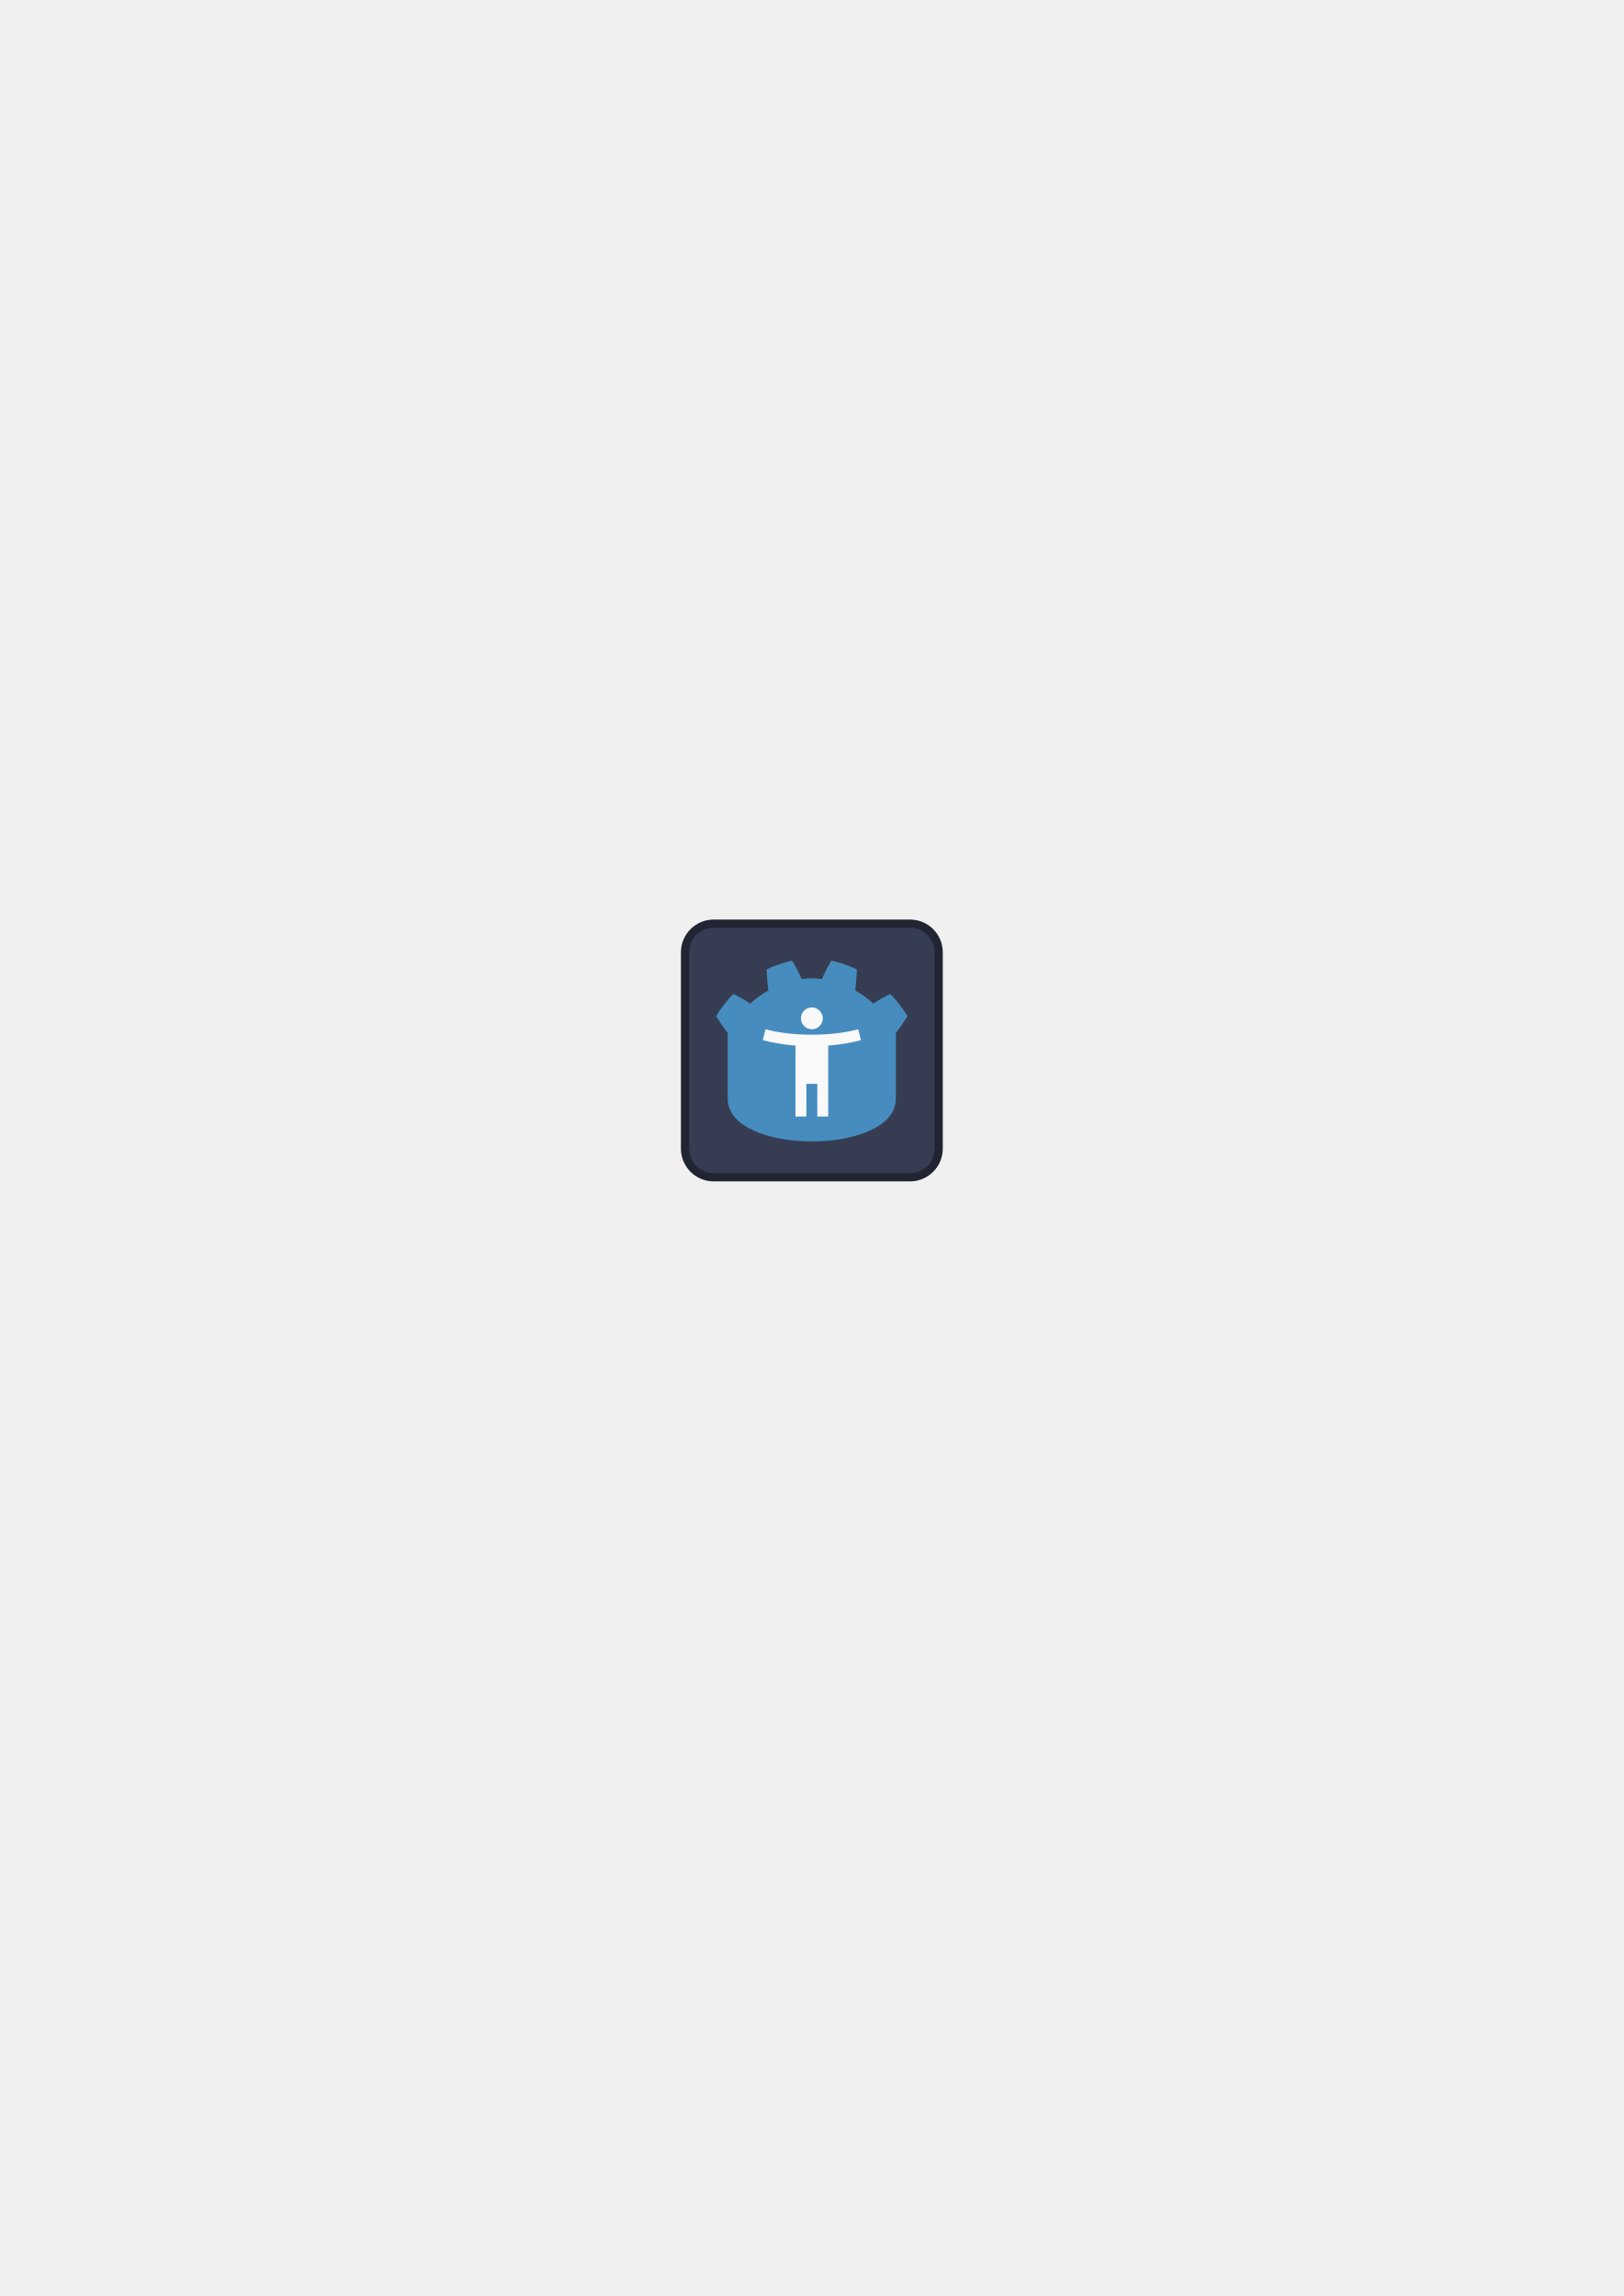
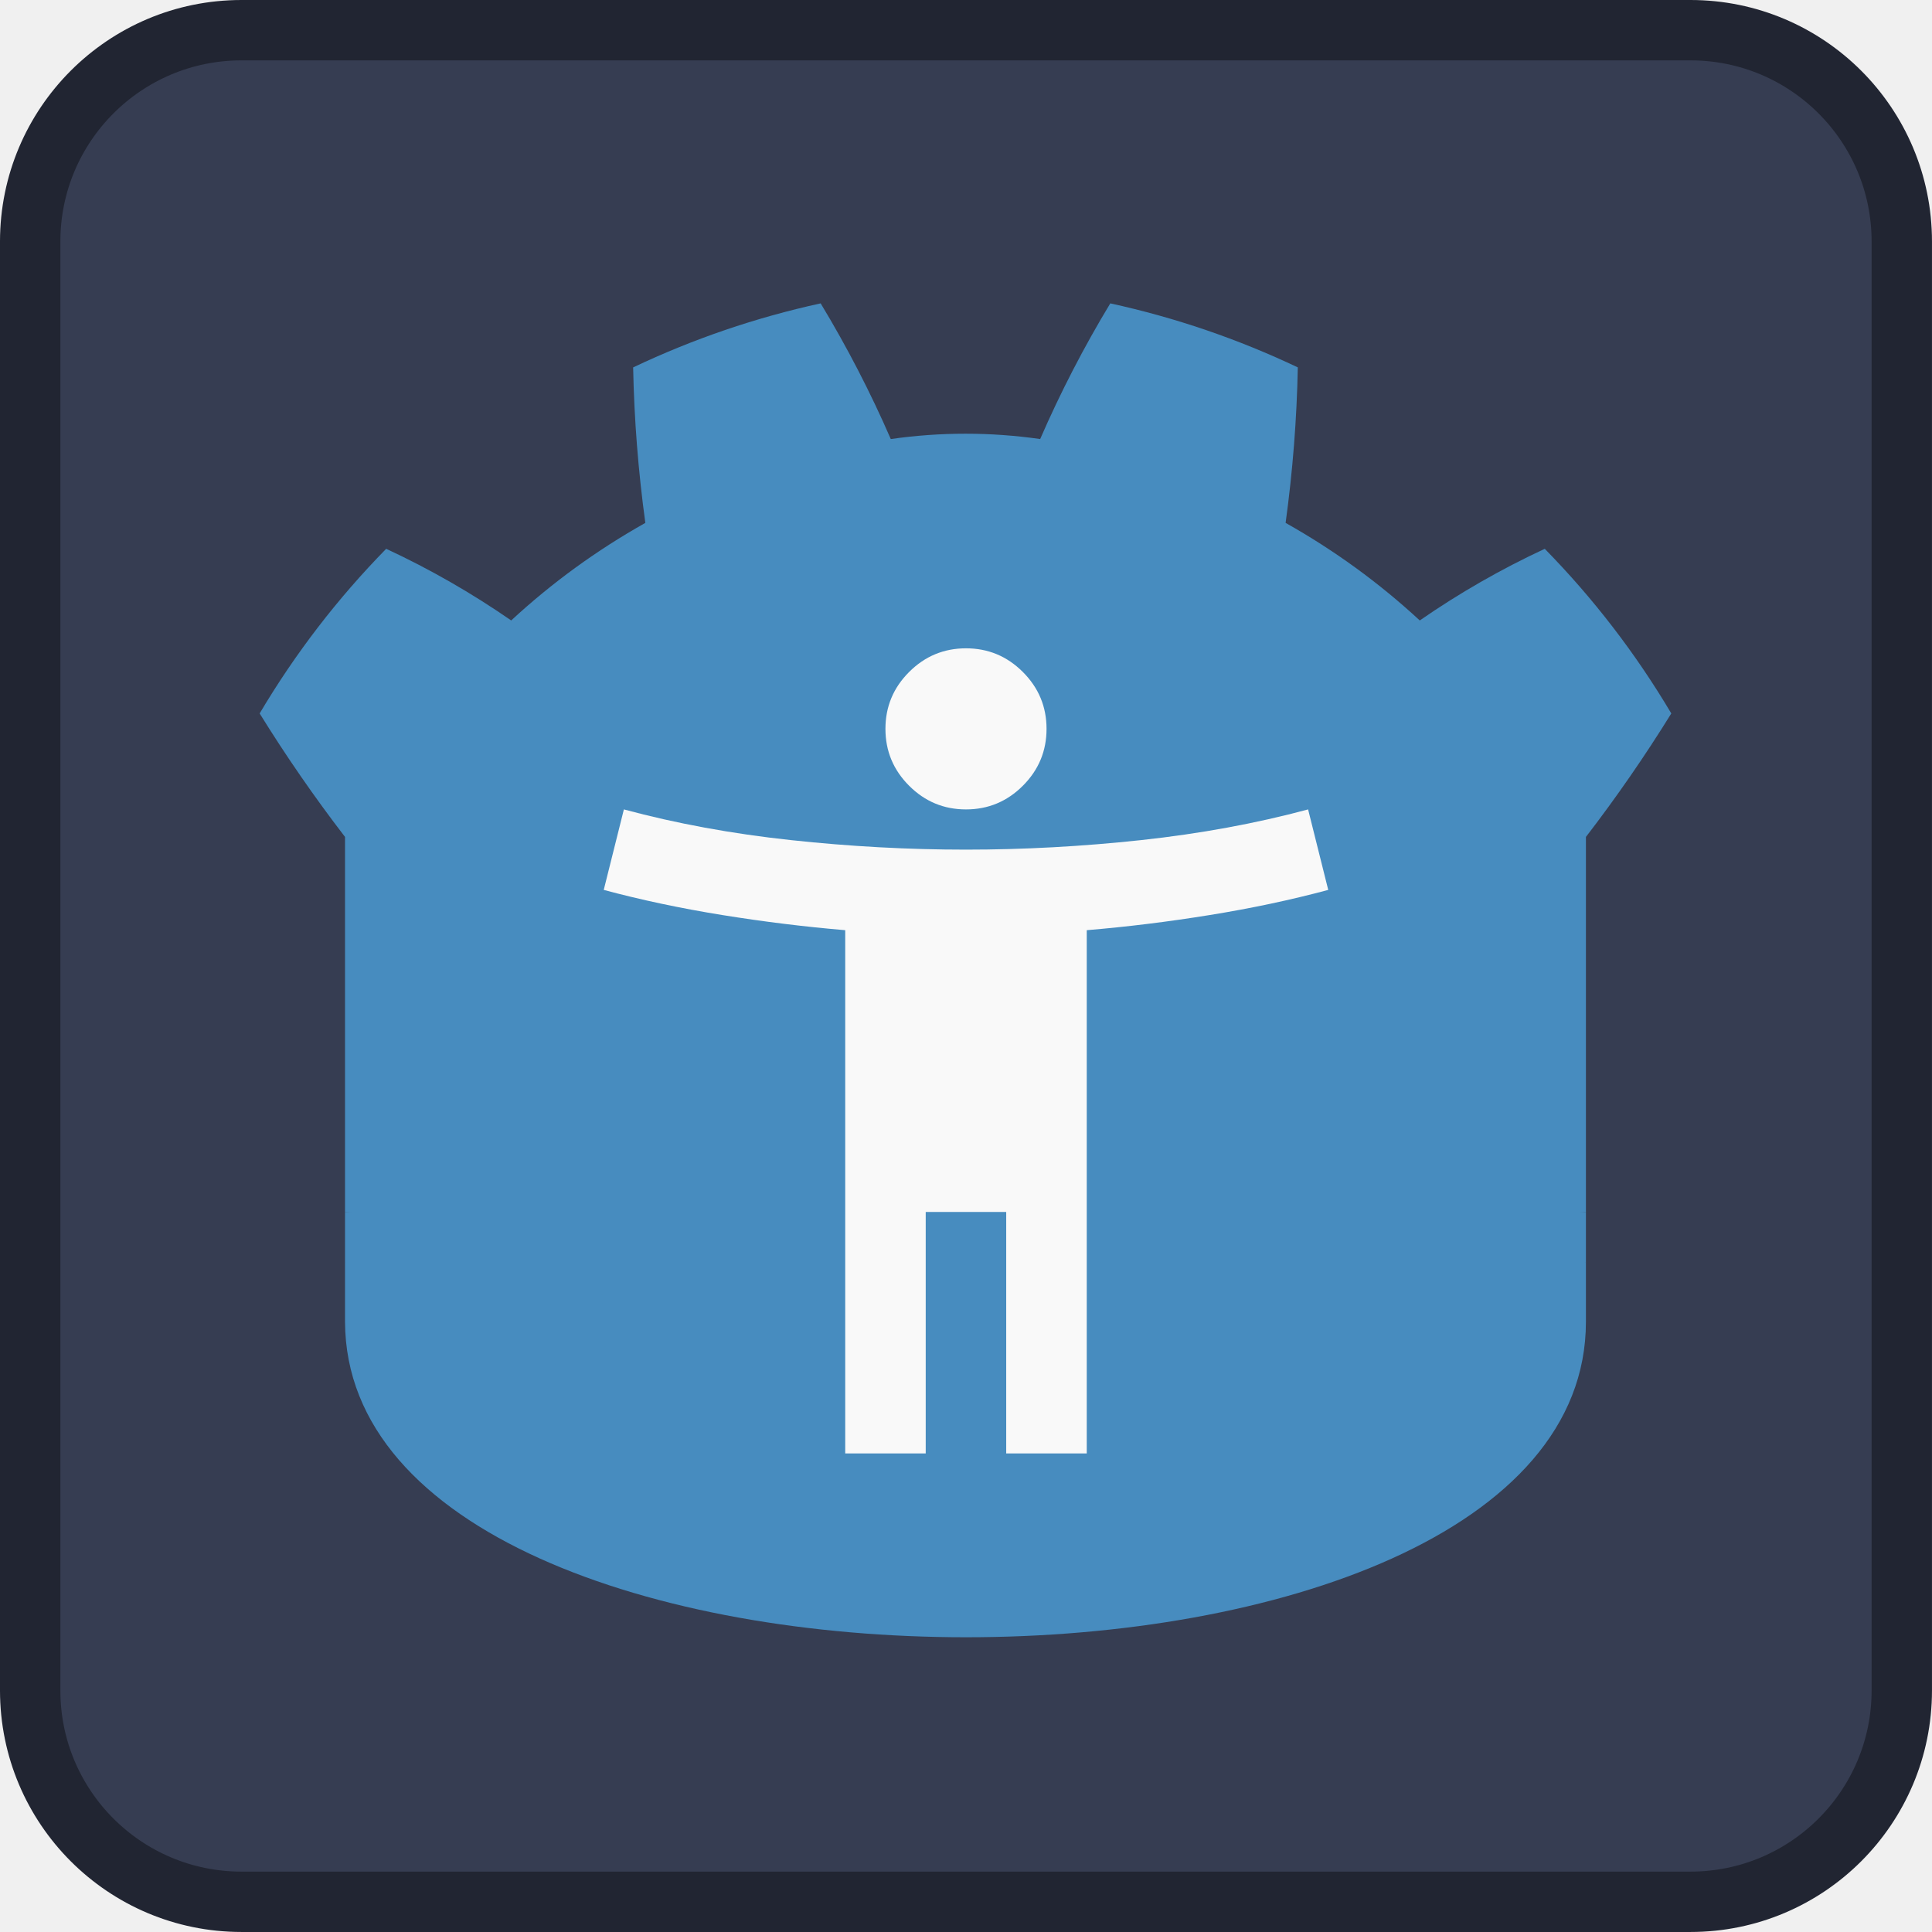
- <svg xmlns="http://www.w3.org/2000/svg" width="210mm" height="297mm" viewBox="0 0 210 297" version="1.1" id="svg1" xml:space="preserve">
+ <svg xmlns="http://www.w3.org/2000/svg" width="33.867mm" height="33.867mm" viewBox="0 0 33.867 33.867" version="1.1" id="svg1" xml:space="preserve">
  <defs id="defs1" />
-   <g id="layer1">
+   <g id="layer1" transform="translate(-88.06666,-118.9513)">
    <g id="g2">
      <g id="g1" transform="matrix(-0.2645833,0,0,0.2645833,121.9333,118.9513)">
        <rect width="124" height="124" x="2" y="2" fill="#363d52" stroke="#212532" stroke-width="4" rx="14" id="rect1" ry="14" />
        <g fill="#ffffff" transform="matrix(0.101,0,0,0.101,12.322,12.322)" id="g4">
          <path d="m 105,673 v 33 q 407,354 814,0 v -33 z" id="path1-1" style="fill:#478cbf;fill-opacity:1" />
          <path fill="#478cbf" d="m 105,673 152,14 q 12,1 15,14 l 4,67 132,10 8,-61 q 2,-11 15,-15 h 162 q 13,4 15,15 l 8,61 132,-10 4,-67 q 3,-13 15,-14 L 919,673 V 427 q 30,-39 56,-81 -35,-59 -83,-108 -43,20 -82,47 -40,-37 -88,-64 7,-51 8,-102 -59,-28 -123,-42 -26,43 -46,89 -49,-7 -98,0 -20,-46 -46,-89 -64,14 -123,42 1,51 8,102 -48,27 -88,64 -39,-27 -82,-47 -48,49 -83,108 26,42 56,81 z m 0,33 v 39 c 0,276 813,276 814,0 v -39 l -134,12 -5,69 q -2,10 -14,13 l -162,11 q -12,0 -16,-11 L 578,735 H 446 l -10,65 q -4,11 -16,11 L 258,800 q -12,-3 -14,-13 l -5,-69 z" id="path2" style="fill:#478cbf;fill-opacity:1" />
        </g>
      </g>
      <path d="m 105,133.14 q 0.582,0 0.997,-0.415 0.415,-0.415 0.415,-0.997 0,-0.582 -0.415,-0.997 -0.415,-0.415 -0.997,-0.415 -0.582,0 -0.997,0.415 -0.415,0.414 -0.415,0.997 0,0.582 0.415,0.997 0.415,0.415 0.997,0.415 z m 2.117,11.289 v -9.172 q 1.058,-0.088 2.152,-0.265 1.094,-0.176 2.081,-0.441 l -0.353,-1.411 q -1.376,0.37 -2.928,0.538 -1.552,0.167 -3.069,0.167 -1.517,0 -3.069,-0.167 -1.552,-0.167 -2.928,-0.538 l -0.353,1.411 q 0.988,0.265 2.081,0.441 1.094,0.176 2.152,0.265 v 9.172 h 1.411 v -4.233 h 1.411 v 4.233 z" id="path1" style="fill:#f9f9f9;stroke-width:0.007" />
    </g>
  </g>
</svg>
